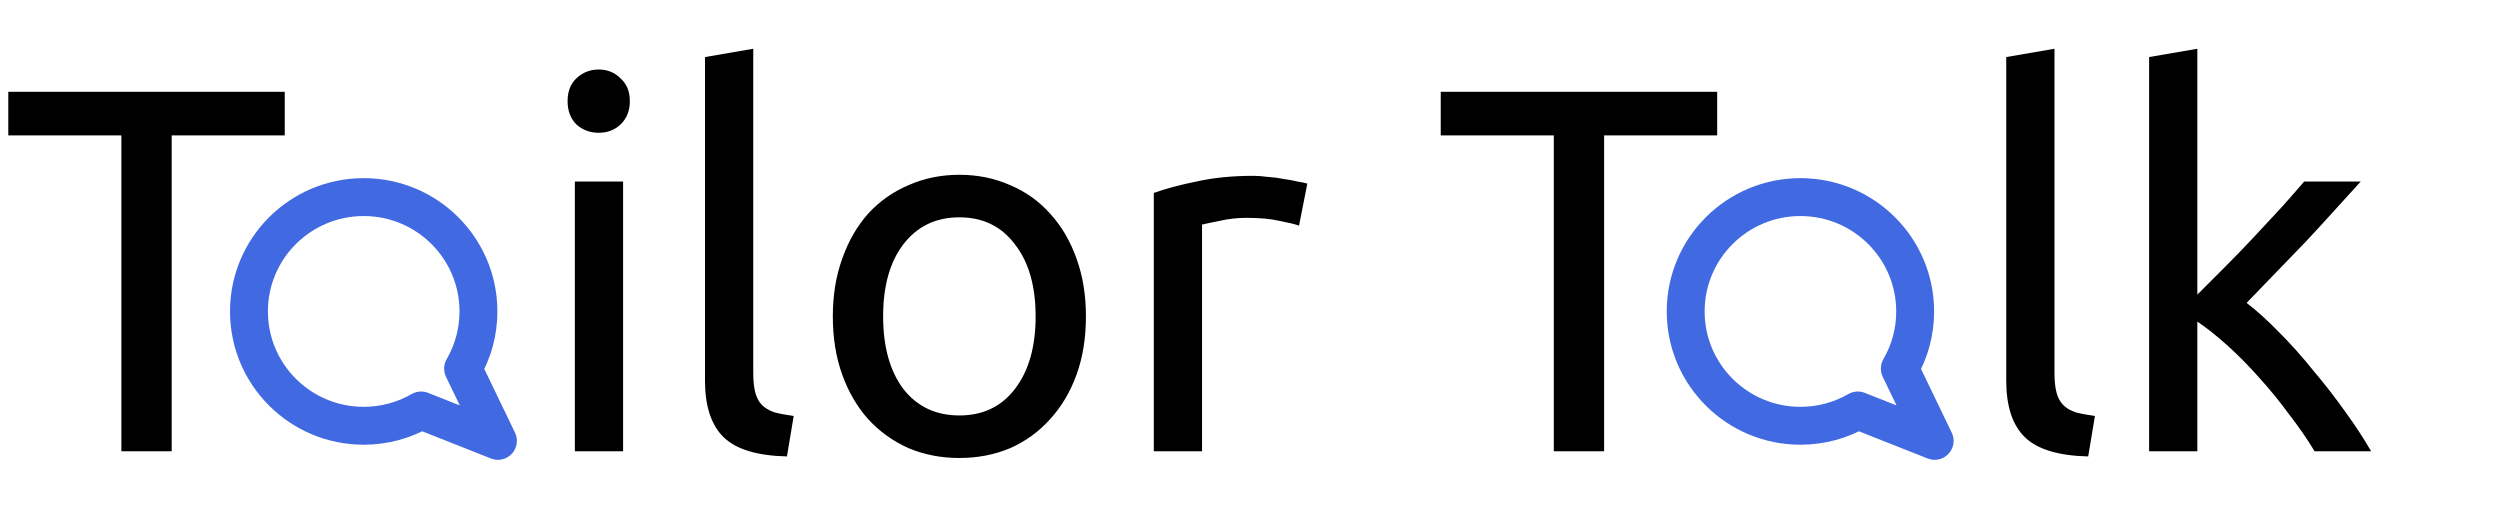
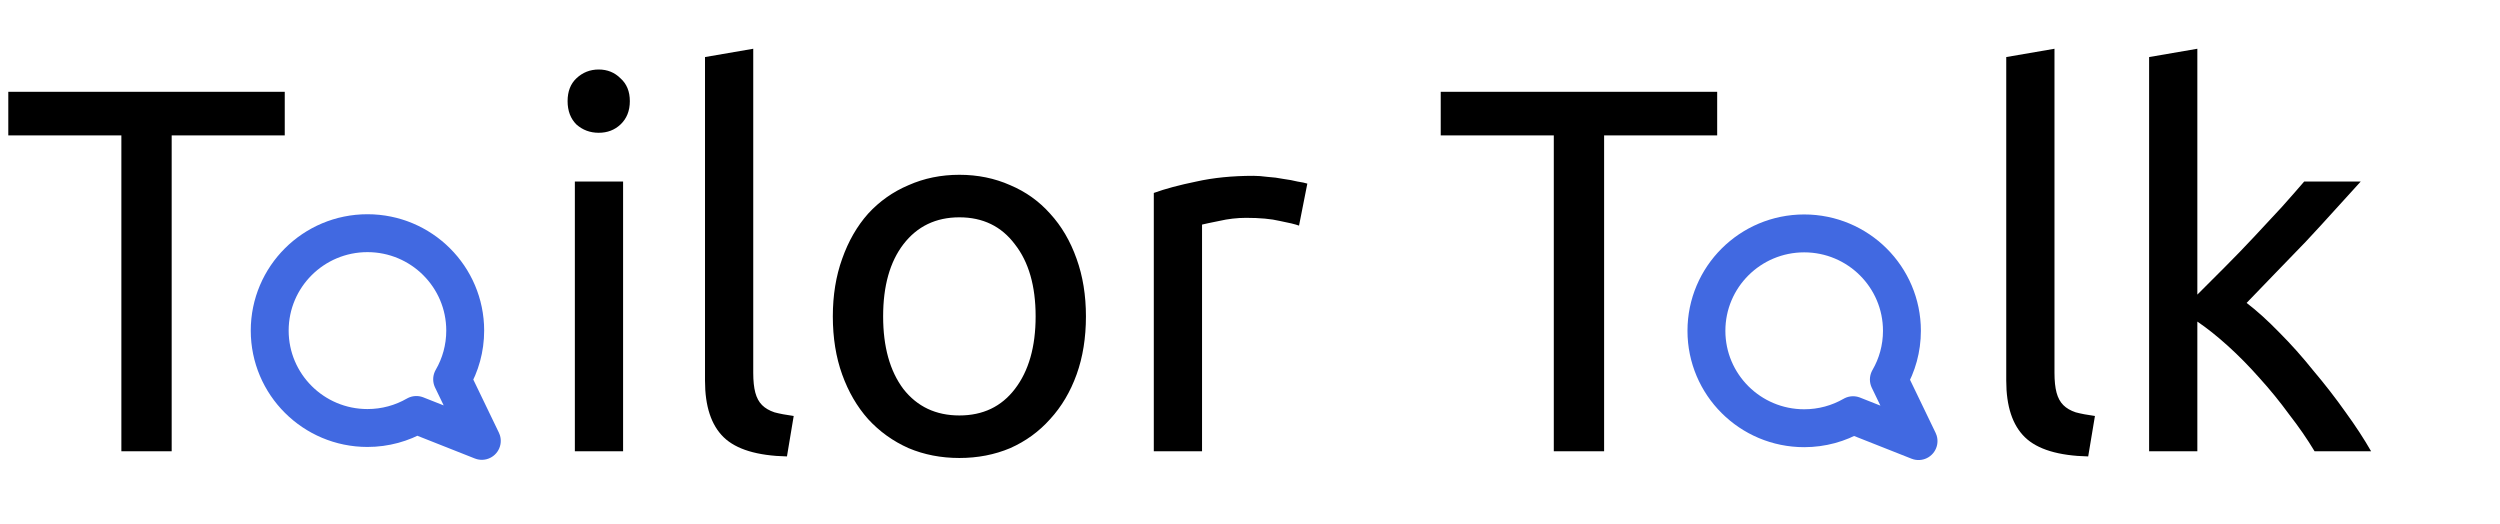
<svg xmlns="http://www.w3.org/2000/svg" width="482" height="101" viewBox="0 0 482 101" fill="none">
  <path d="M54.9 17.7V26.1H33.1V87H23.4V26.1H1.6V17.7H54.9ZM120.132 87H110.832V35H120.132V87ZM115.432 25.6C113.765 25.6 112.332 25.067 111.132 24C109.999 22.867 109.432 21.367 109.432 19.5C109.432 17.633 109.999 16.167 111.132 15.1C112.332 13.967 113.765 13.4 115.432 13.4C117.099 13.4 118.499 13.967 119.632 15.1C120.832 16.167 121.432 17.633 121.432 19.5C121.432 21.367 120.832 22.867 119.632 24C118.499 25.067 117.099 25.6 115.432 25.6ZM151.725 88C145.992 87.867 141.925 86.633 139.525 84.3C137.125 81.967 135.925 78.333 135.925 73.4V11L145.225 9.4V71.9C145.225 73.433 145.358 74.7 145.625 75.7C145.892 76.7 146.325 77.5 146.925 78.1C147.525 78.7 148.325 79.167 149.325 79.5C150.325 79.767 151.558 80 153.025 80.2L151.725 88ZM209.369 61C209.369 65.133 208.769 68.867 207.569 72.2C206.369 75.533 204.669 78.4 202.469 80.8C200.335 83.2 197.769 85.067 194.769 86.4C191.769 87.667 188.502 88.3 184.969 88.3C181.435 88.3 178.169 87.667 175.169 86.4C172.169 85.067 169.569 83.2 167.369 80.8C165.235 78.4 163.569 75.533 162.369 72.2C161.169 68.867 160.569 65.133 160.569 61C160.569 56.933 161.169 53.233 162.369 49.9C163.569 46.5 165.235 43.6 167.369 41.2C169.569 38.8 172.169 36.967 175.169 35.7C178.169 34.367 181.435 33.7 184.969 33.7C188.502 33.7 191.769 34.367 194.769 35.7C197.769 36.967 200.335 38.8 202.469 41.2C204.669 43.6 206.369 46.5 207.569 49.9C208.769 53.233 209.369 56.933 209.369 61ZM199.669 61C199.669 55.133 198.335 50.5 195.669 47.1C193.069 43.633 189.502 41.9 184.969 41.9C180.435 41.9 176.835 43.633 174.169 47.1C171.569 50.5 170.269 55.133 170.269 61C170.269 66.867 171.569 71.533 174.169 75C176.835 78.4 180.435 80.1 184.969 80.1C189.502 80.1 193.069 78.4 195.669 75C198.335 71.533 199.669 66.867 199.669 61ZM241.653 33.9C242.453 33.9 243.353 33.967 244.353 34.1C245.42 34.167 246.453 34.3 247.453 34.5C248.453 34.633 249.353 34.8 250.153 35C251.02 35.133 251.653 35.267 252.053 35.4L250.453 43.5C249.72 43.233 248.486 42.933 246.753 42.6C245.086 42.2 242.92 42 240.253 42C238.52 42 236.786 42.2 235.053 42.6C233.386 42.933 232.286 43.167 231.753 43.3V87H222.453V37.2C224.653 36.4 227.386 35.667 230.653 35C233.92 34.267 237.586 33.9 241.653 33.9ZM331.072 17.7V26.1H309.272V87H299.572V26.1H277.772V17.7H331.072ZM402.604 88C396.871 87.867 392.804 86.633 390.404 84.3C388.004 81.967 386.804 78.333 386.804 73.4V11L396.104 9.4V71.9C396.104 73.433 396.237 74.7 396.504 75.7C396.771 76.7 397.204 77.5 397.804 78.1C398.404 78.7 399.204 79.167 400.204 79.5C401.204 79.767 402.437 80 403.904 80.2L402.604 88ZM433.148 58.4C435.148 59.933 437.248 61.833 439.448 64.1C441.714 66.367 443.914 68.833 446.048 71.5C448.248 74.1 450.314 76.767 452.248 79.5C454.181 82.167 455.814 84.667 457.148 87H446.248C444.848 84.667 443.214 82.3 441.348 79.9C439.548 77.433 437.648 75.1 435.648 72.9C433.648 70.633 431.614 68.567 429.548 66.7C427.481 64.833 425.514 63.267 423.648 62V87H414.348V11L423.648 9.4V56.8C425.248 55.2 427.014 53.433 428.948 51.5C430.881 49.567 432.781 47.6 434.648 45.6C436.514 43.6 438.281 41.7 439.948 39.9C441.614 38.033 443.048 36.4 444.248 35H455.148C453.614 36.667 451.948 38.5 450.148 40.5C448.348 42.5 446.481 44.533 444.548 46.6C442.614 48.6 440.648 50.633 438.648 52.7C436.714 54.7 434.881 56.6 433.148 58.4Z" fill="black" />
-   <path d="M347.122 82.088C334.904 82.088 325 72.219 325 60.044C325 47.87 334.904 38 347.122 38C359.339 38 369.243 47.87 369.243 60.044C369.243 64.059 368.166 67.824 366.284 71.066L373 85L358.183 79.139C354.929 81.015 351.151 82.088 347.122 82.088Z" stroke="#4169E1" stroke-width="7.307" stroke-linecap="round" stroke-linejoin="round" />
-   <path d="M70.122 82.088C57.904 82.088 48 72.219 48 60.044C48 47.87 57.904 38 70.122 38C82.339 38 92.243 47.87 92.243 60.044C92.243 64.059 91.166 67.824 89.284 71.066L96 85L81.183 79.139C77.929 81.015 74.151 82.088 70.122 82.088Z" stroke="#4169E1" stroke-width="7.307" stroke-linecap="round" stroke-linejoin="round" />
+   <path d="M70.847 82.519C60.438 82.519 52 74.111 52 63.739C52 53.367 60.438 44.958 70.847 44.958C81.255 44.958 89.693 53.367 89.693 63.739C89.693 67.16 88.775 70.367 87.172 73.129L92.894 85L80.27 80.007C77.498 81.605 74.279 82.519 70.847 82.519Z" stroke="#4169E1" stroke-width="7.307" stroke-linecap="round" stroke-linejoin="round" />
+   <path d="M347.847 82.561C337.438 82.561 329 74.153 329 63.781C329 53.408 337.438 45 347.847 45C358.255 45 366.693 53.408 366.693 63.781C366.693 67.201 365.775 70.409 364.172 73.171L369.894 85.042L357.27 80.049C354.498 81.647 351.279 82.561 347.847 82.561Z" stroke="#4169E1" stroke-width="7.307" stroke-linecap="round" stroke-linejoin="round" />
</svg>
